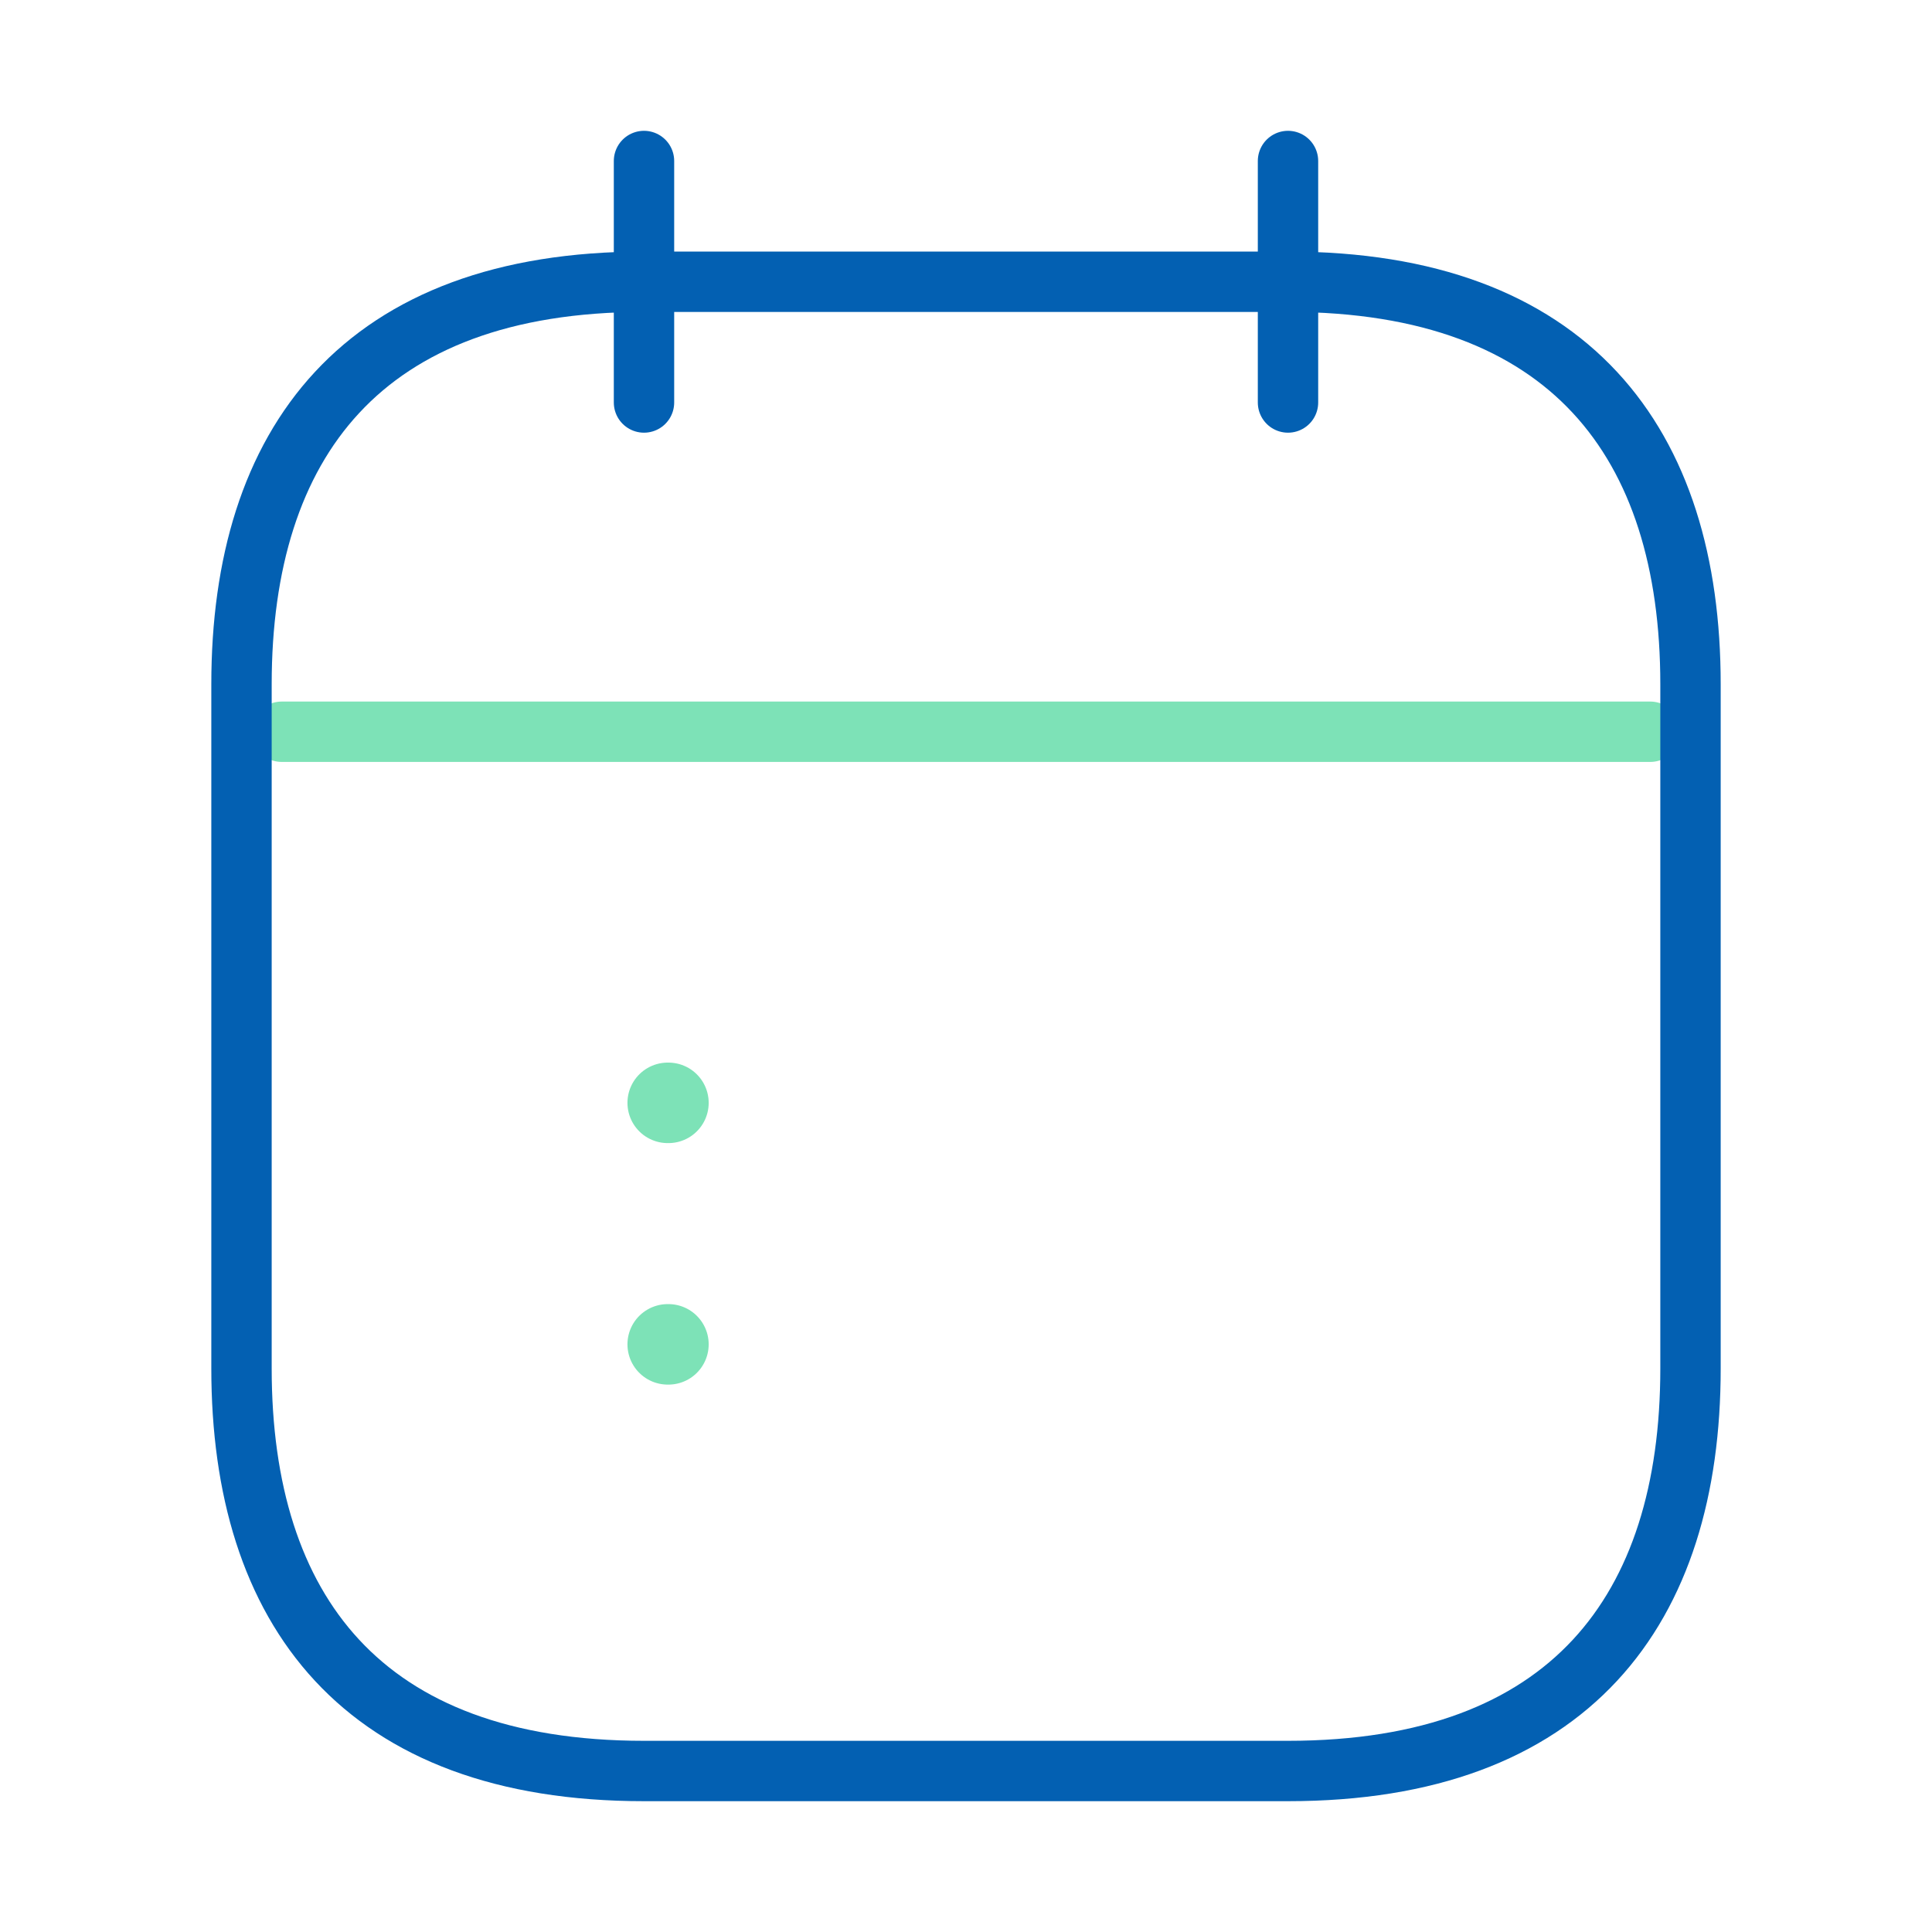
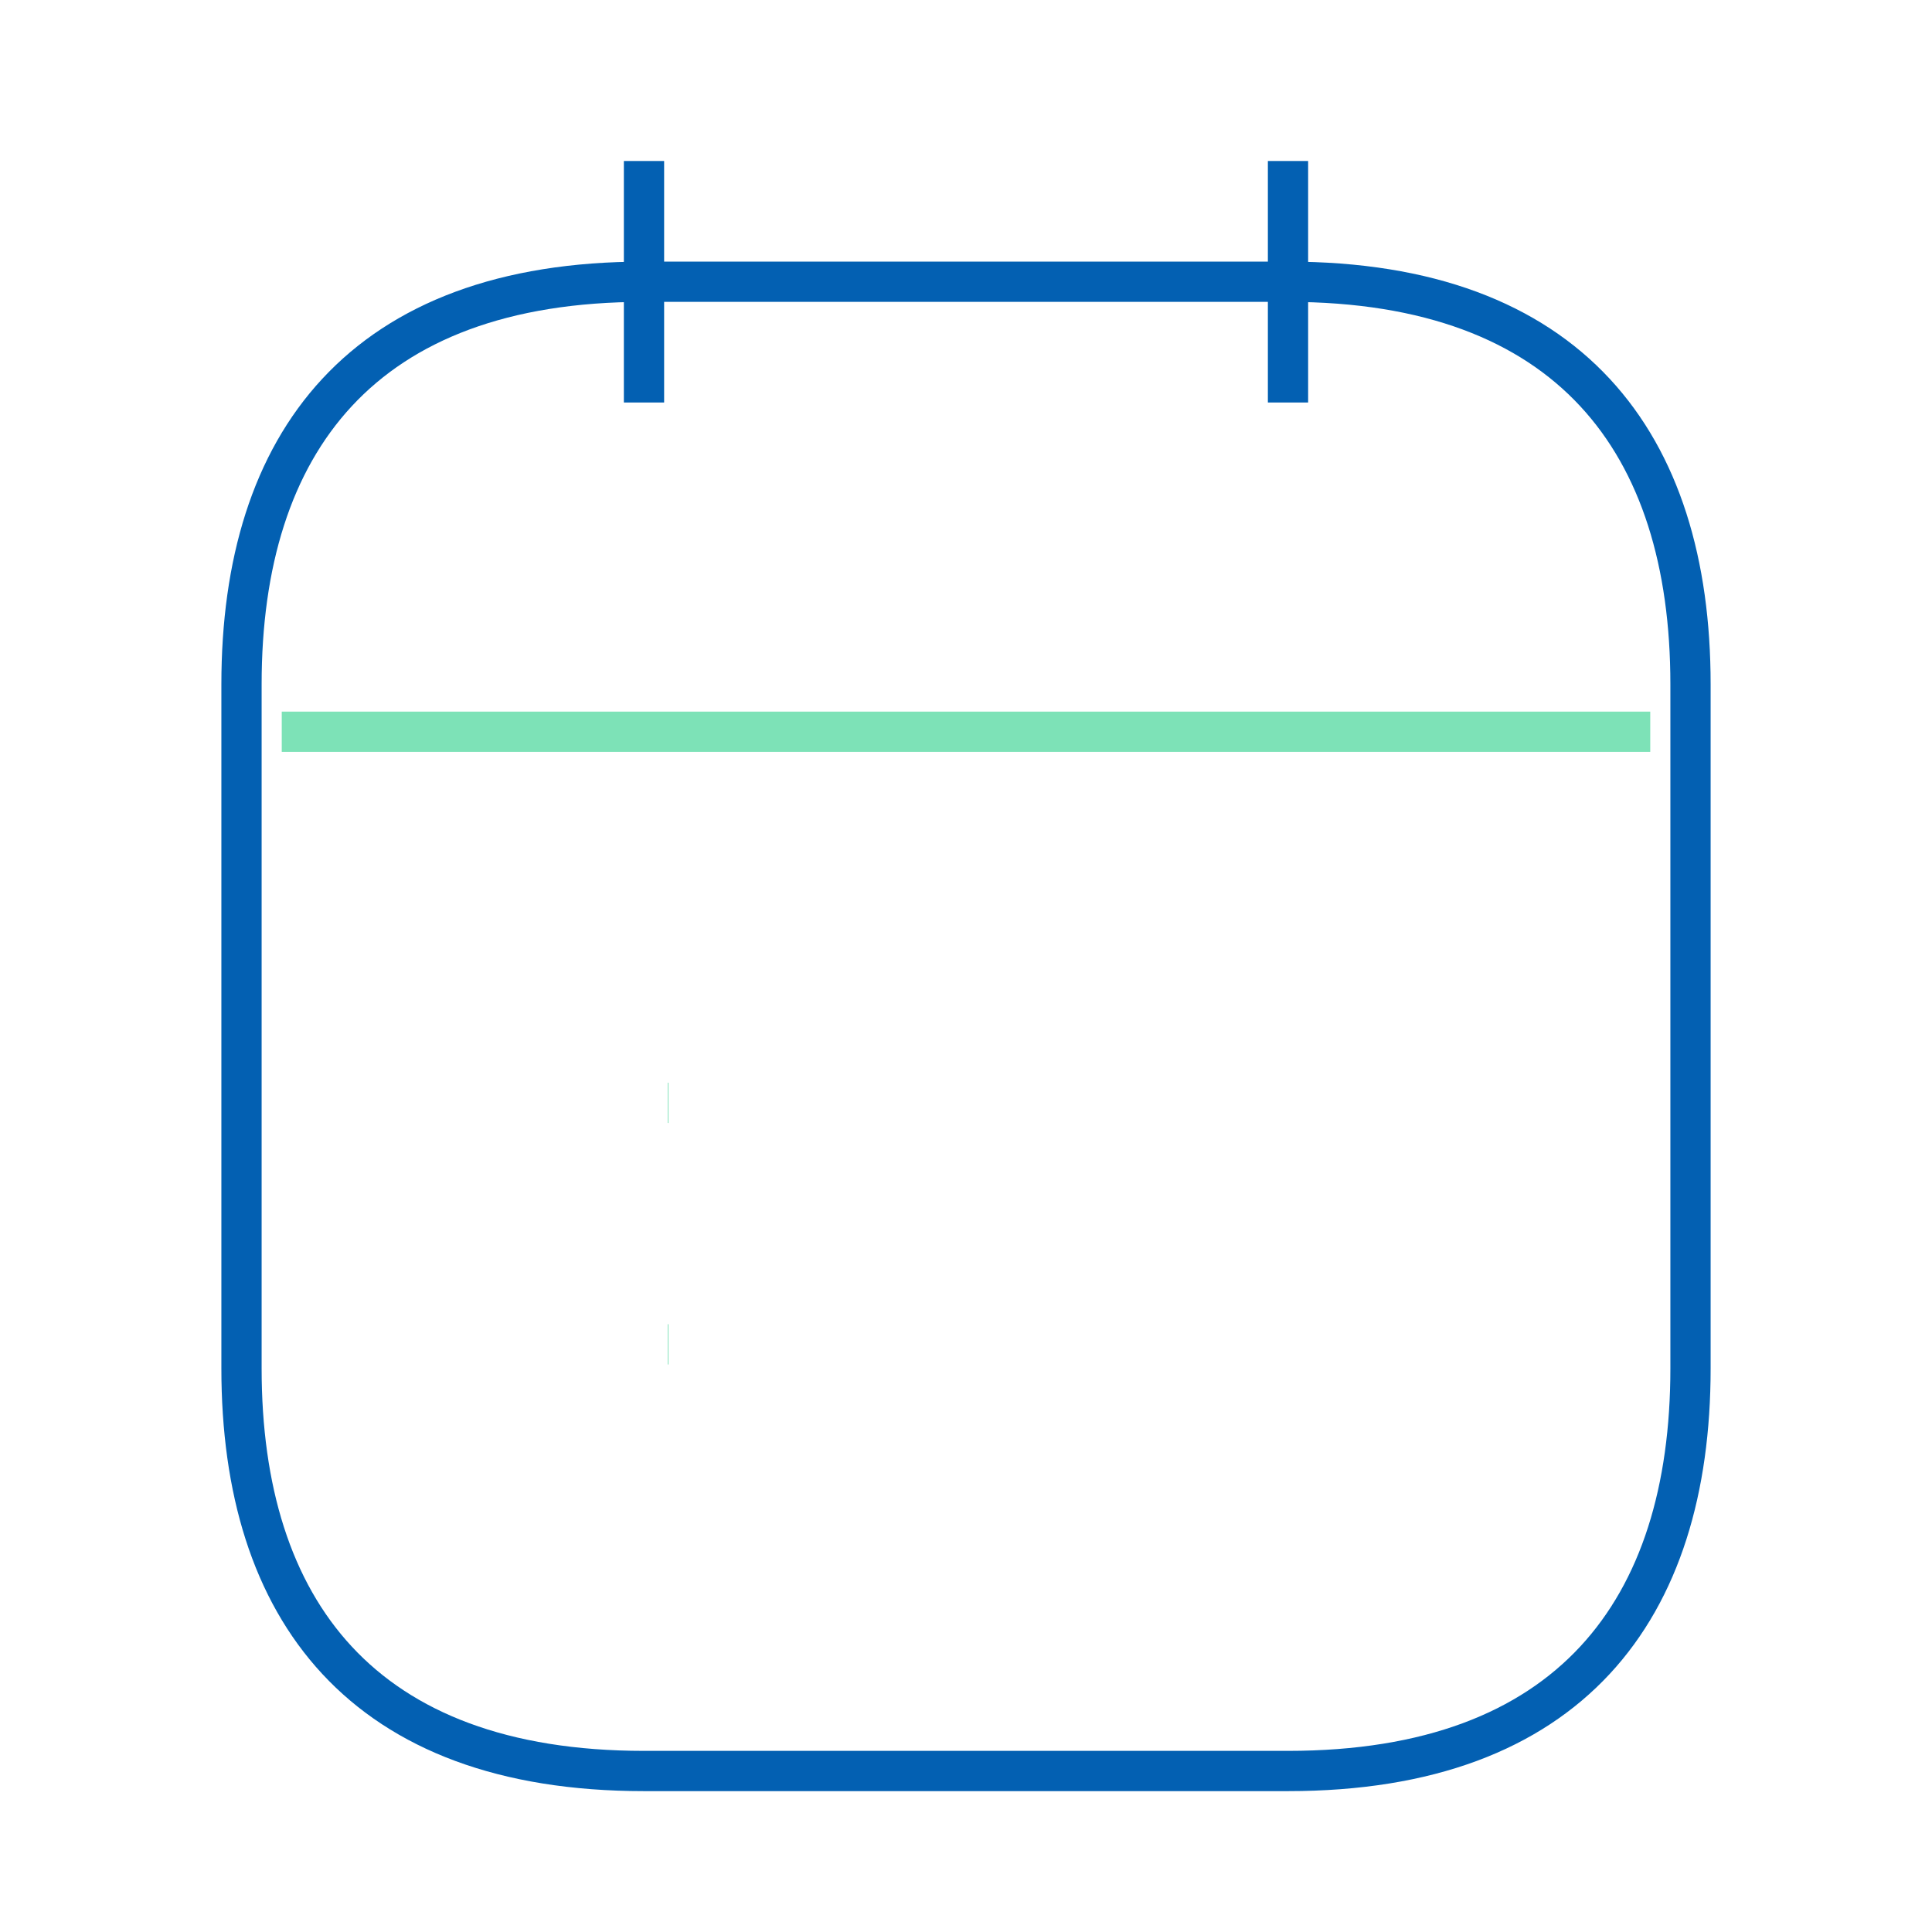
<svg xmlns="http://www.w3.org/2000/svg" width="48" height="48" viewBox="0 0 48 48" fill="none">
-   <path d="M16 4V10" stroke="#0360B2" stroke-width="1.5" stroke-miterlimit="10" stroke-linecap="round" stroke-linejoin="round" />
-   <path d="M32 4V10" stroke="#0360B2" stroke-width="1.5" stroke-miterlimit="10" stroke-linecap="round" stroke-linejoin="round" />
-   <path d="M7 18.18H41" stroke="#7DE2B7" stroke-width="1.5" stroke-miterlimit="10" stroke-linecap="round" stroke-linejoin="round" />
-   <path d="M42 17V34C42 40 39 44 32 44H16C9 44 6 40 6 34V17C6 11 9 7 16 7H32C39 7 42 11 42 17Z" stroke="#0360B2" stroke-width="1.5" stroke-miterlimit="10" stroke-linecap="round" stroke-linejoin="round" />
-   <path d="M16.589 27.4H16.607" stroke="#7DE2B7" stroke-width="2" stroke-linecap="round" stroke-linejoin="round" />
-   <path d="M16.589 33.4H16.607" stroke="#7DE2B7" stroke-width="2" stroke-linecap="round" stroke-linejoin="round" />
+   <path d="M16 4V10" stroke="#0360B2" strokeWidth="1.5" strokeMiterlimit="10" strokeLinecap="round" strokeLinejoin="round" />
+   <path d="M32 4V10" stroke="#0360B2" strokeWidth="1.5" strokeMiterlimit="10" strokeLinecap="round" strokeLinejoin="round" />
+   <path d="M7 18.18H41" stroke="#7DE2B7" strokeWidth="1.5" strokeMiterlimit="10" strokeLinecap="round" strokeLinejoin="round" />
+   <path d="M42 17V34C42 40 39 44 32 44H16C9 44 6 40 6 34V17C6 11 9 7 16 7H32C39 7 42 11 42 17Z" stroke="#0360B2" strokeWidth="1.5" strokeMiterlimit="10" strokeLinecap="round" strokeLinejoin="round" />
+   <path d="M16.589 27.4H16.607" stroke="#7DE2B7" strokeWidth="2" strokeLinecap="round" strokeLinejoin="round" />
+   <path d="M16.589 33.4H16.607" stroke="#7DE2B7" strokeWidth="2" strokeLinecap="round" strokeLinejoin="round" />
</svg>
